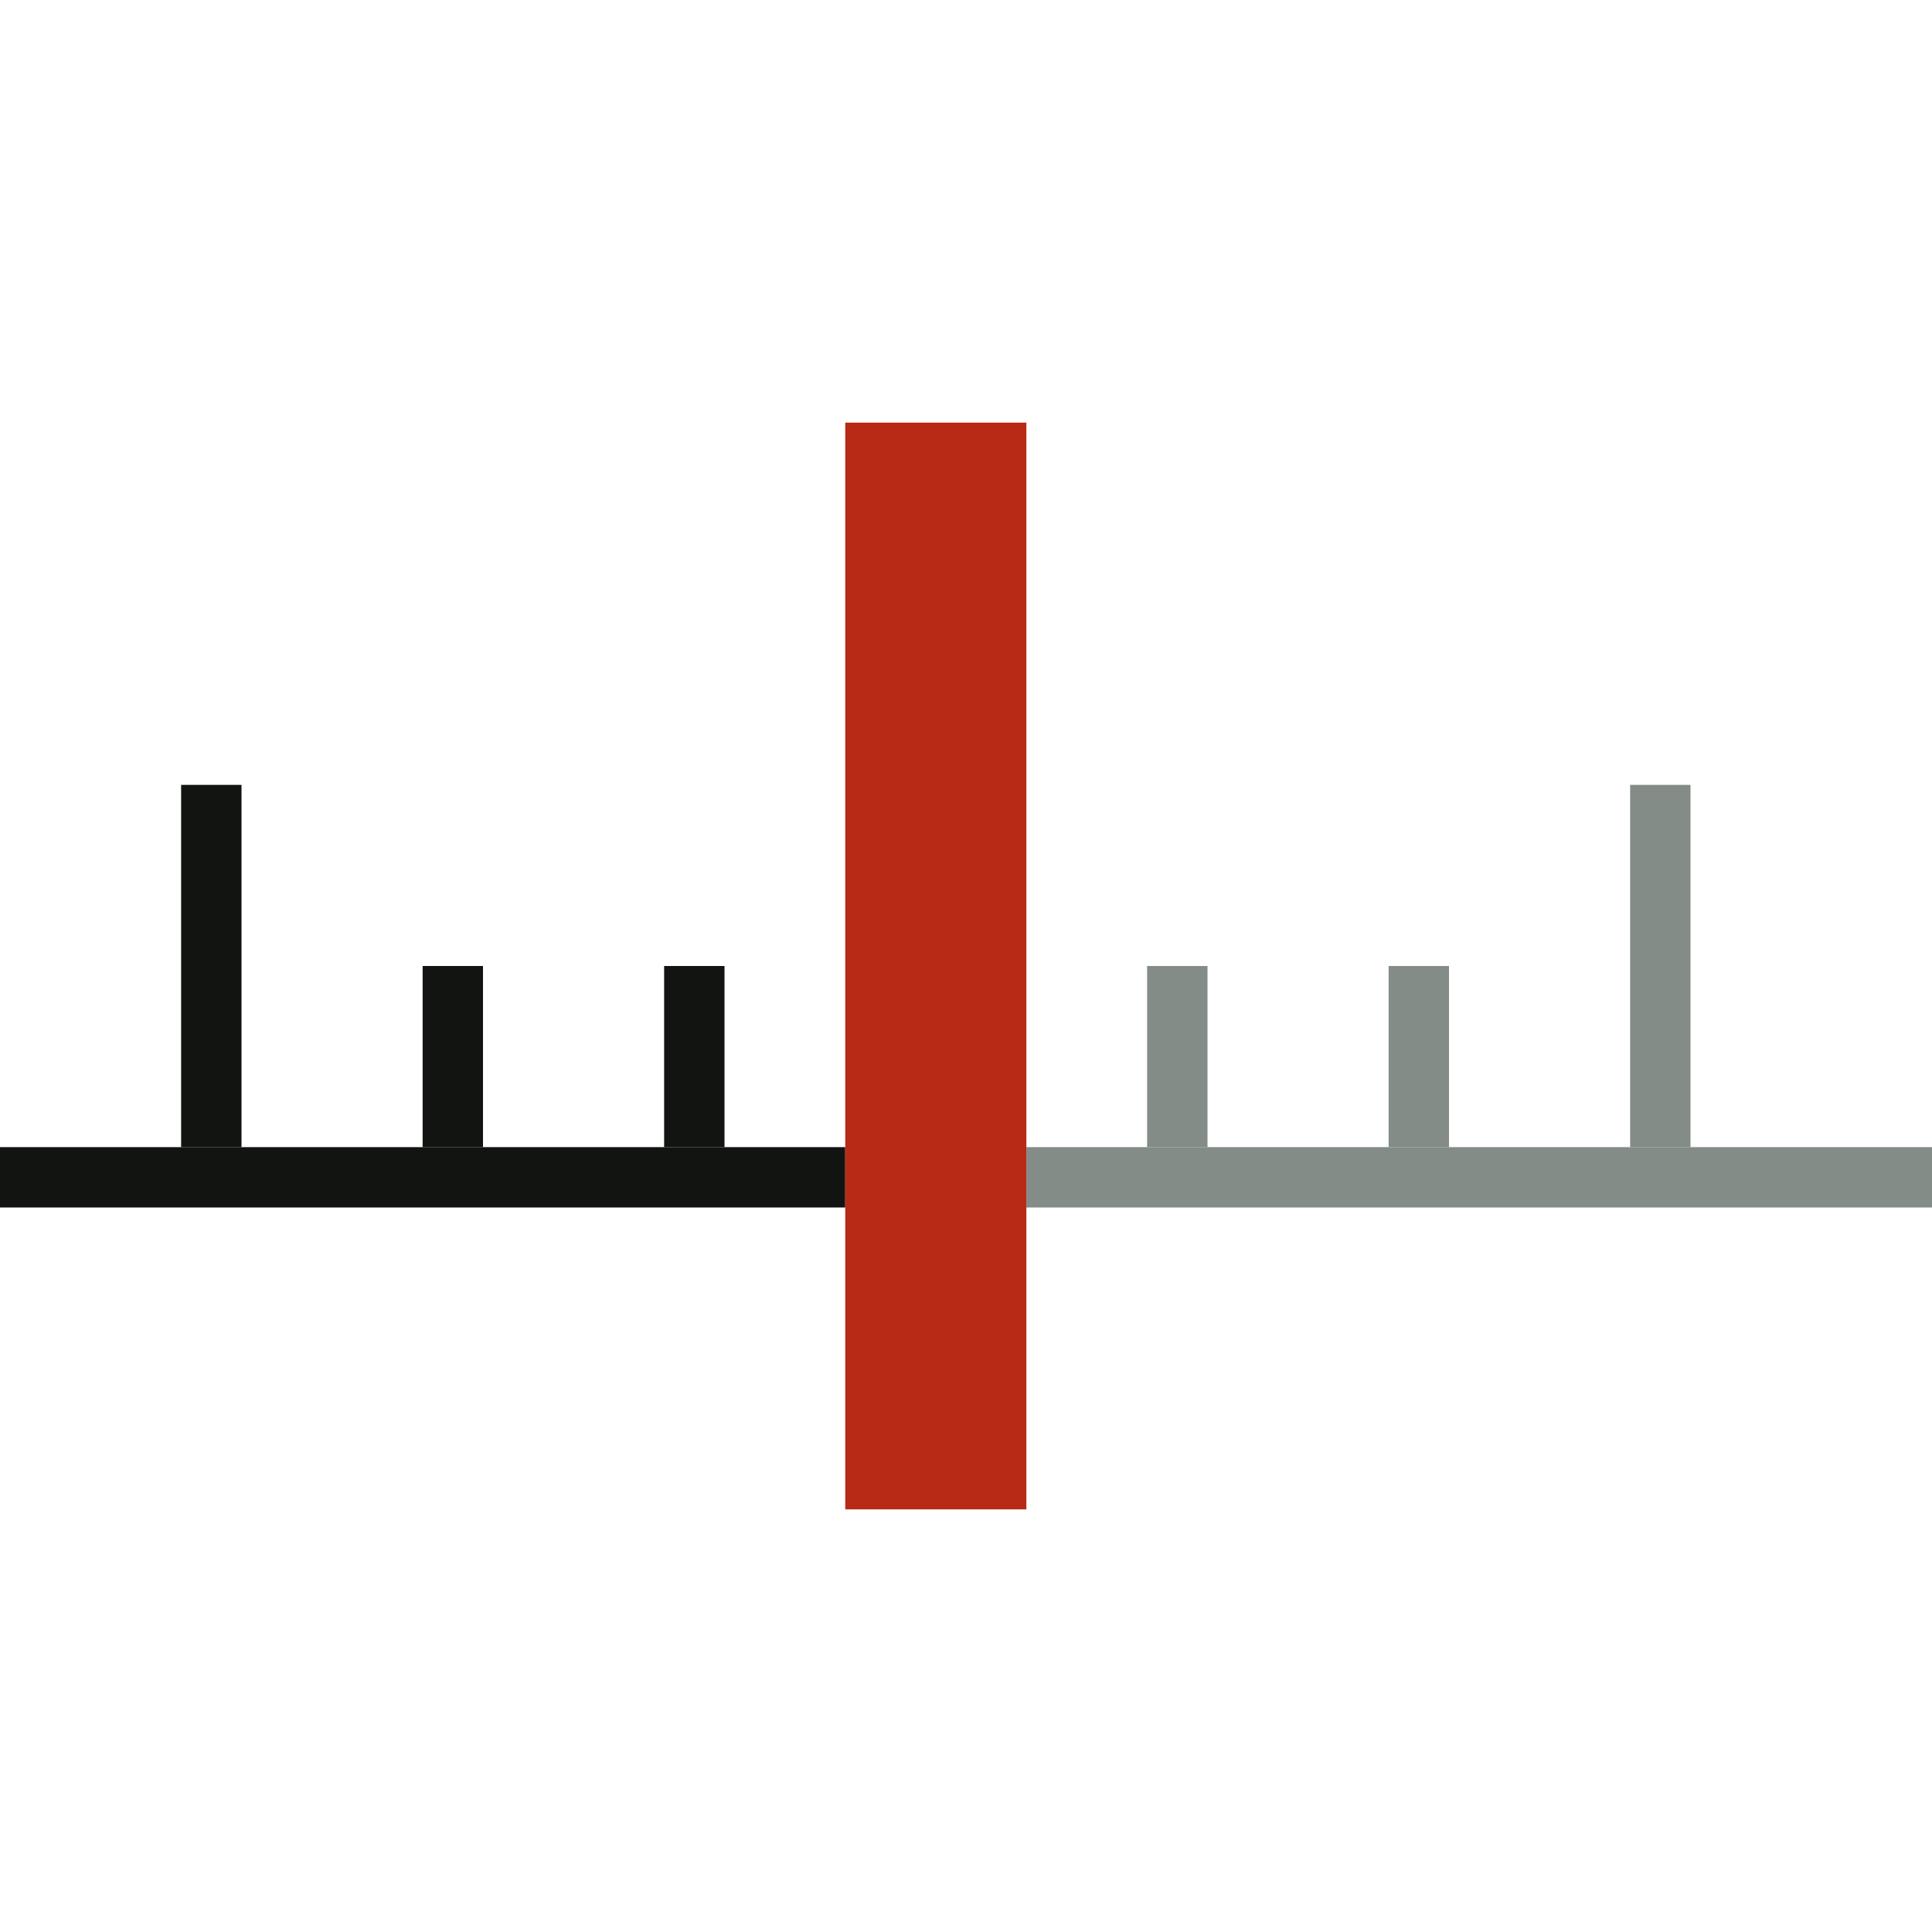
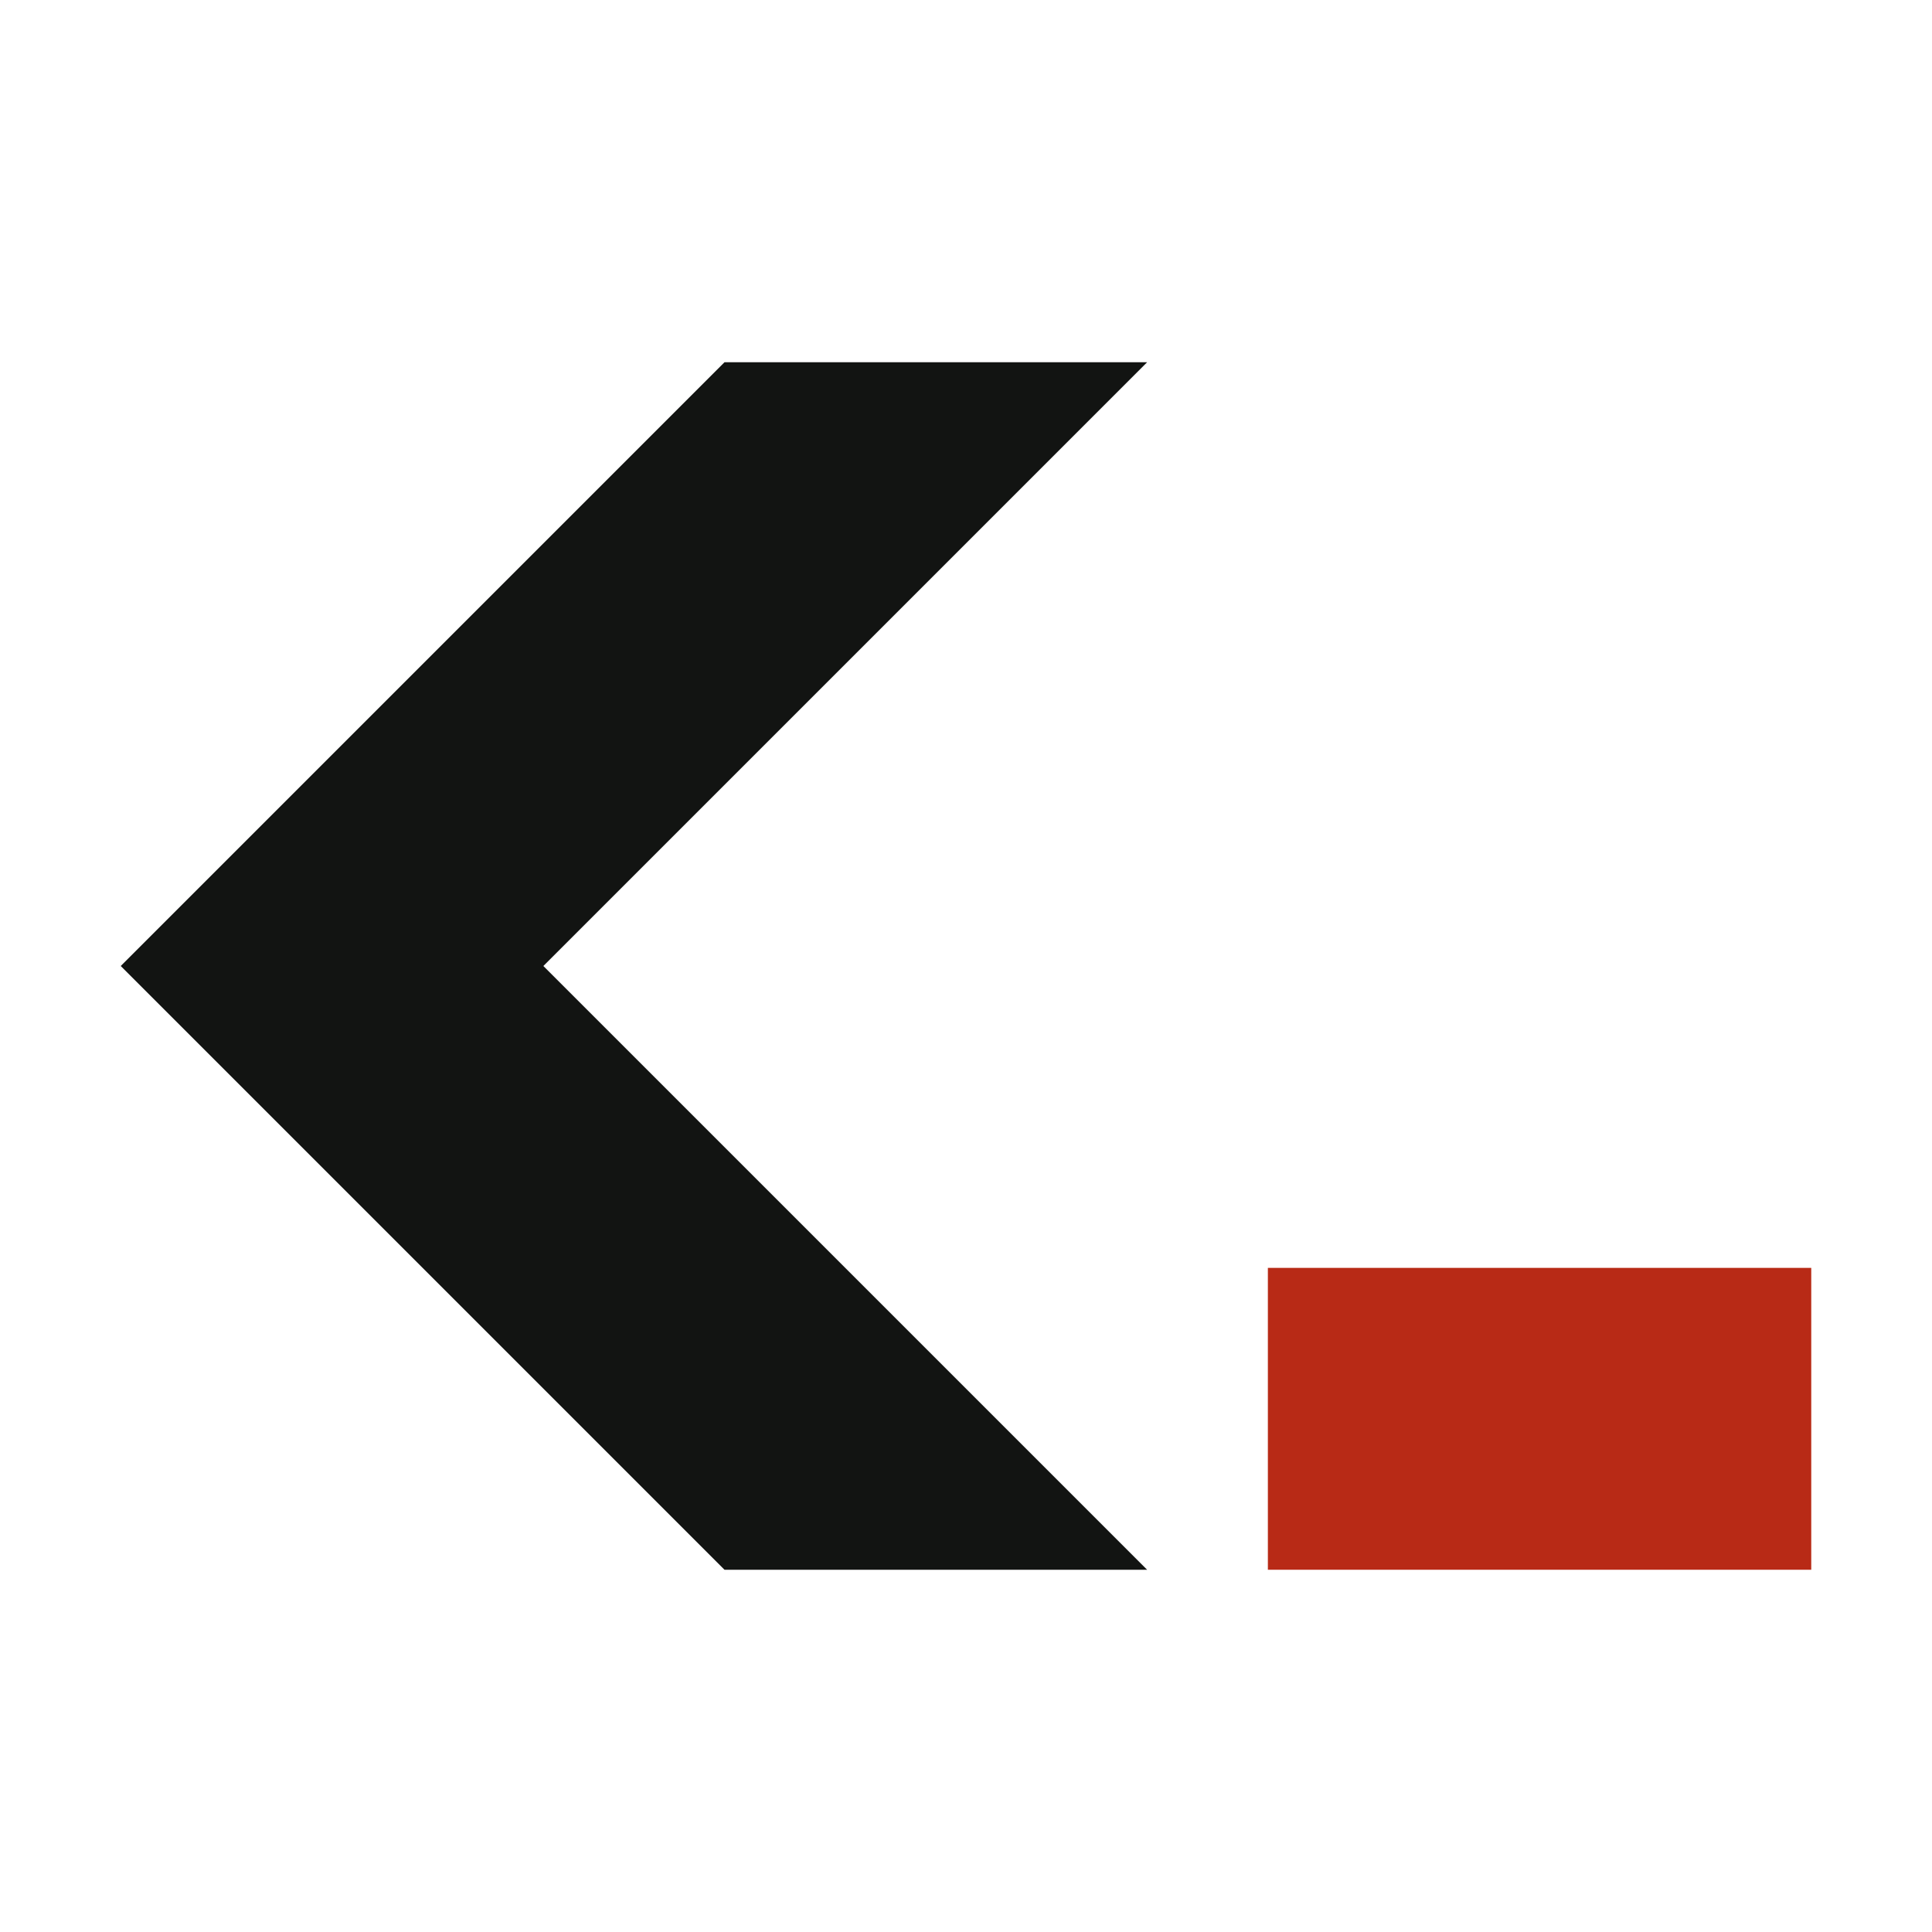
<svg xmlns="http://www.w3.org/2000/svg" viewBox="0 0 16 16" width="16" height="16" role="img">
-   <rect x="0" y="9.5" width="7" height="0.5" fill="#121412" />
-   <rect x="8.5" y="9.5" width="7.5" height="0.5" fill="#838C86" />
-   <rect x="1.5" y="6.5" width="0.5" height="3" fill="#121412" />
-   <rect x="3.5" y="8" width="0.5" height="1.5" fill="#121412" />
-   <rect x="5.5" y="8" width="0.5" height="1.5" fill="#121412" />
-   <rect x="9.5" y="8" width="0.5" height="1.5" fill="#838C86" />
-   <rect x="11.5" y="8" width="0.5" height="1.5" fill="#838C86" />
-   <rect x="13.5" y="6.5" width="0.5" height="3" fill="#838C86" />
-   <path d="M7 3.5H8.5V12.5H7Z" fill="#B82A16" />
+   <path d="M6 3L9.5 3L4.5 8L9.5 13L6 13L1 8Z" fill="#121412" />
+   <rect x="10.5" y="10.5" width="4.5" height="2.5" fill="#B82A16" />
</svg>
